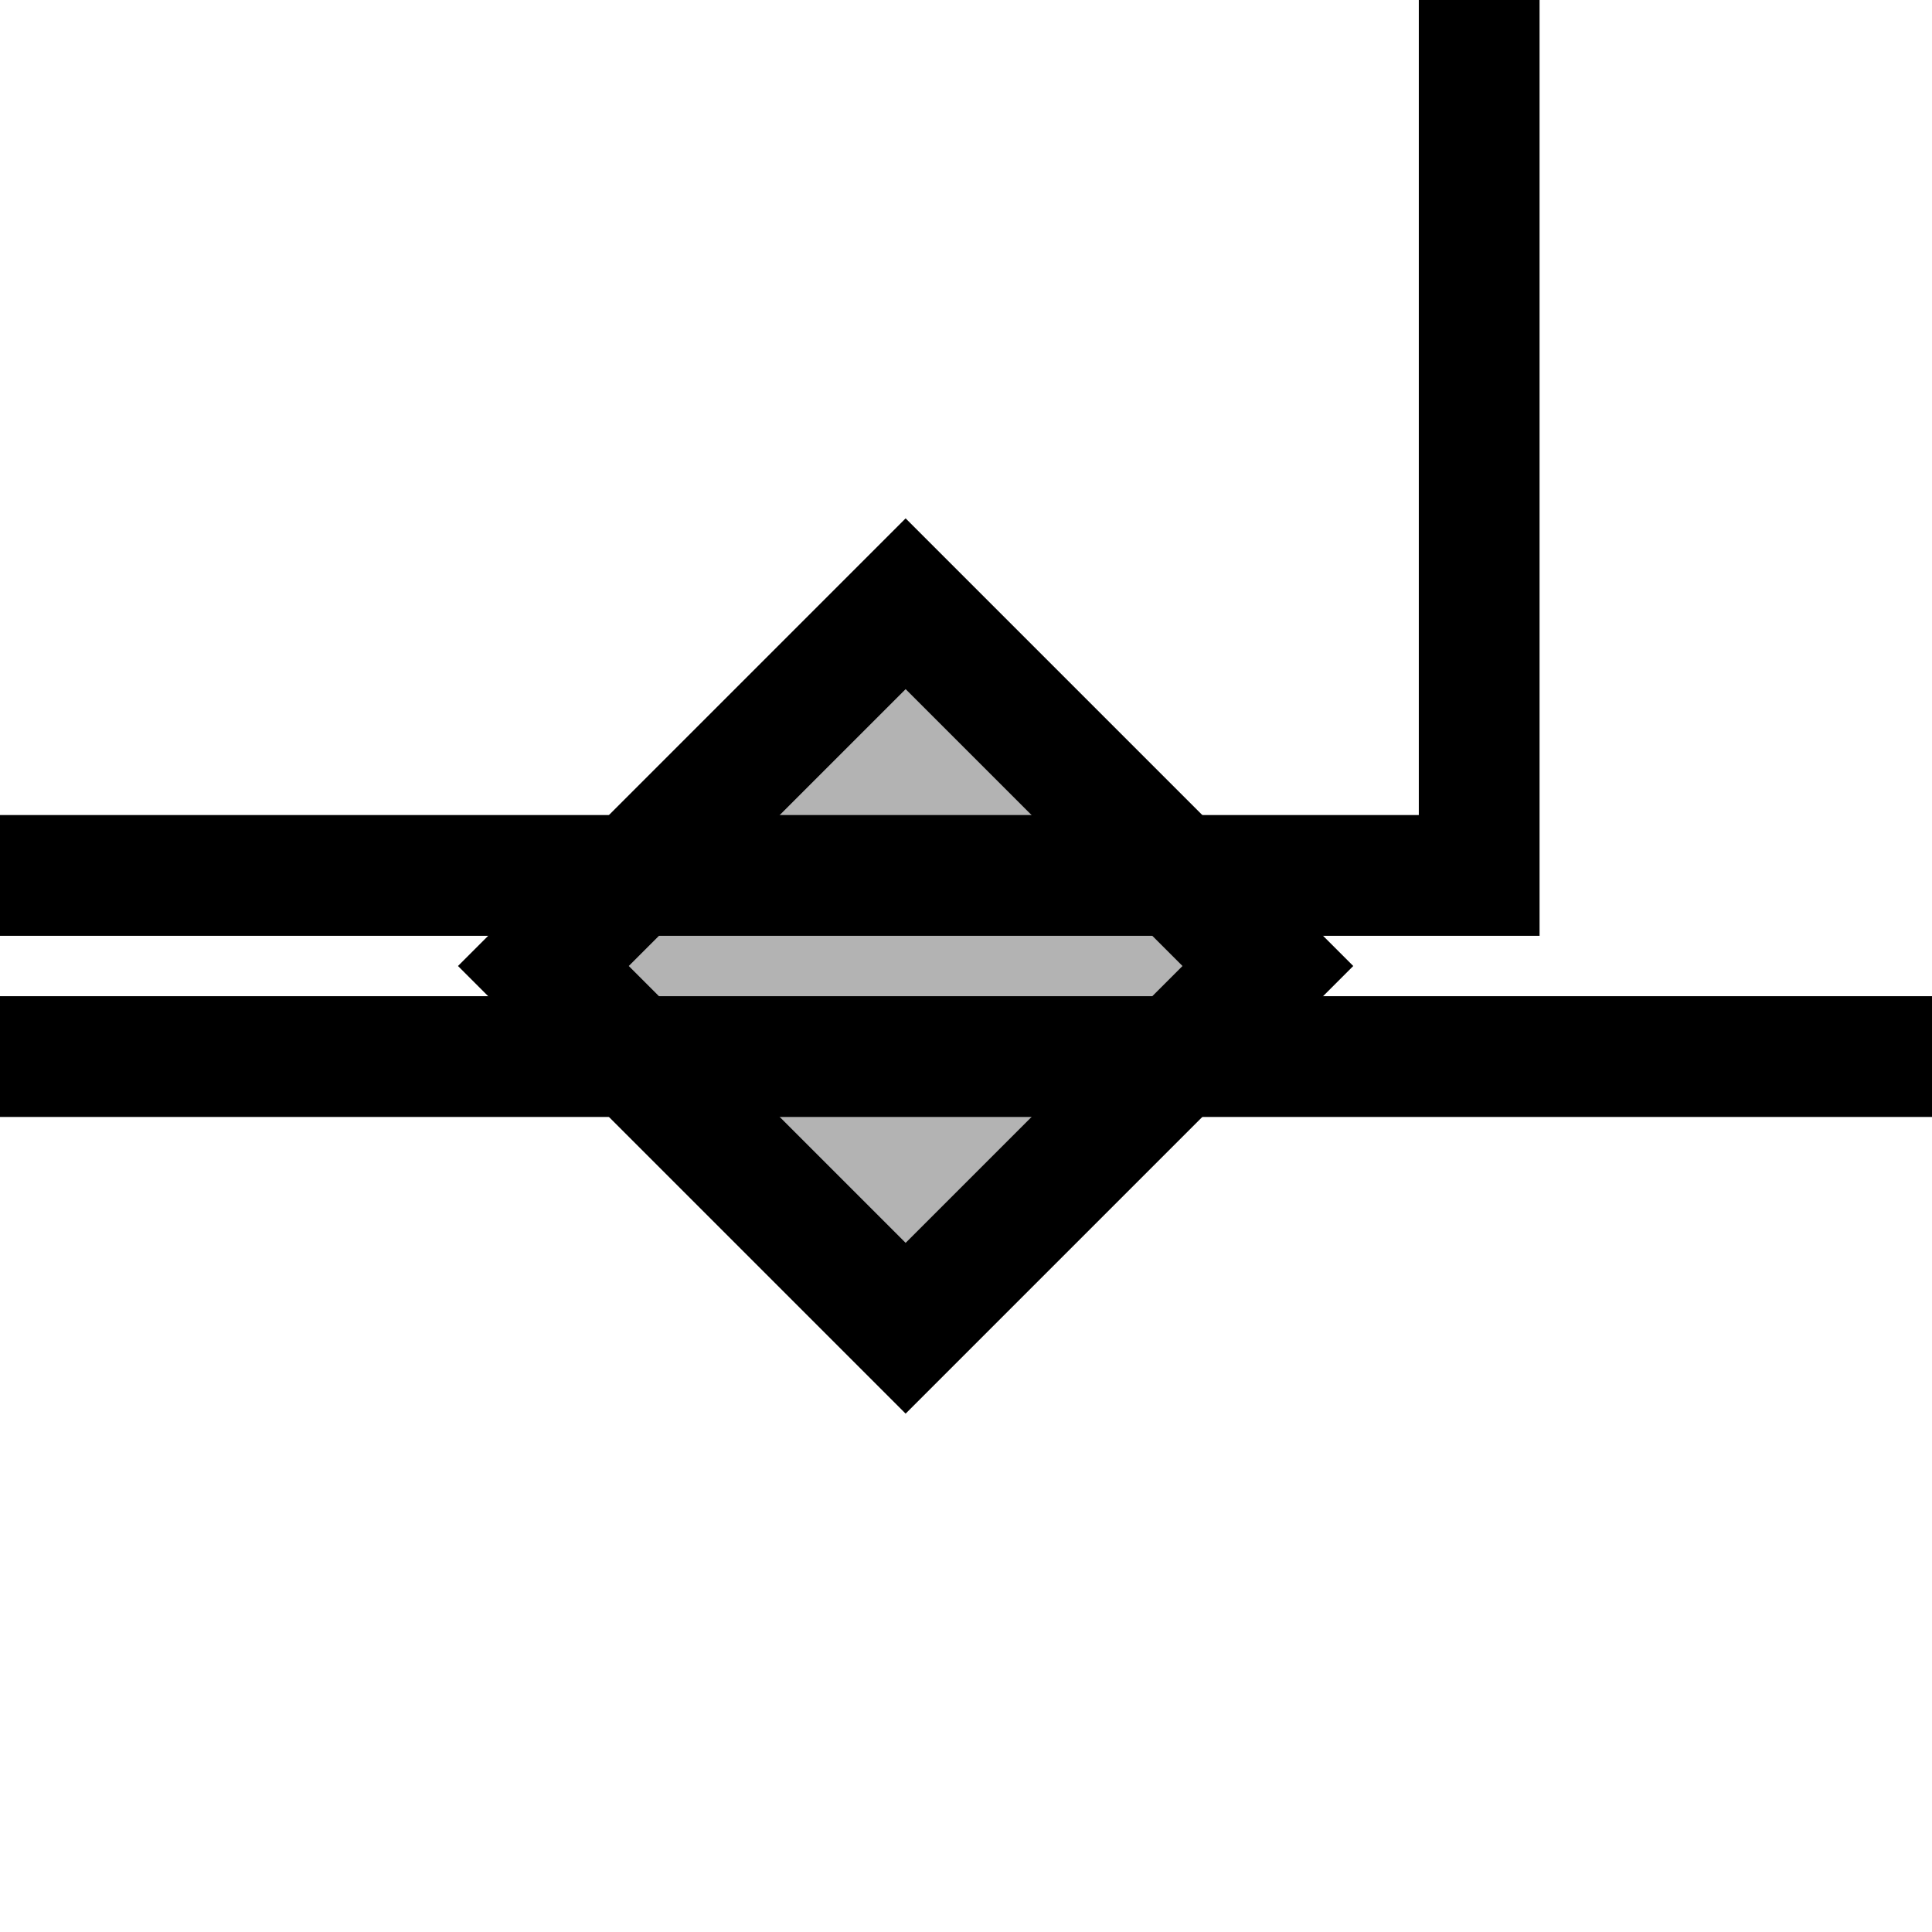
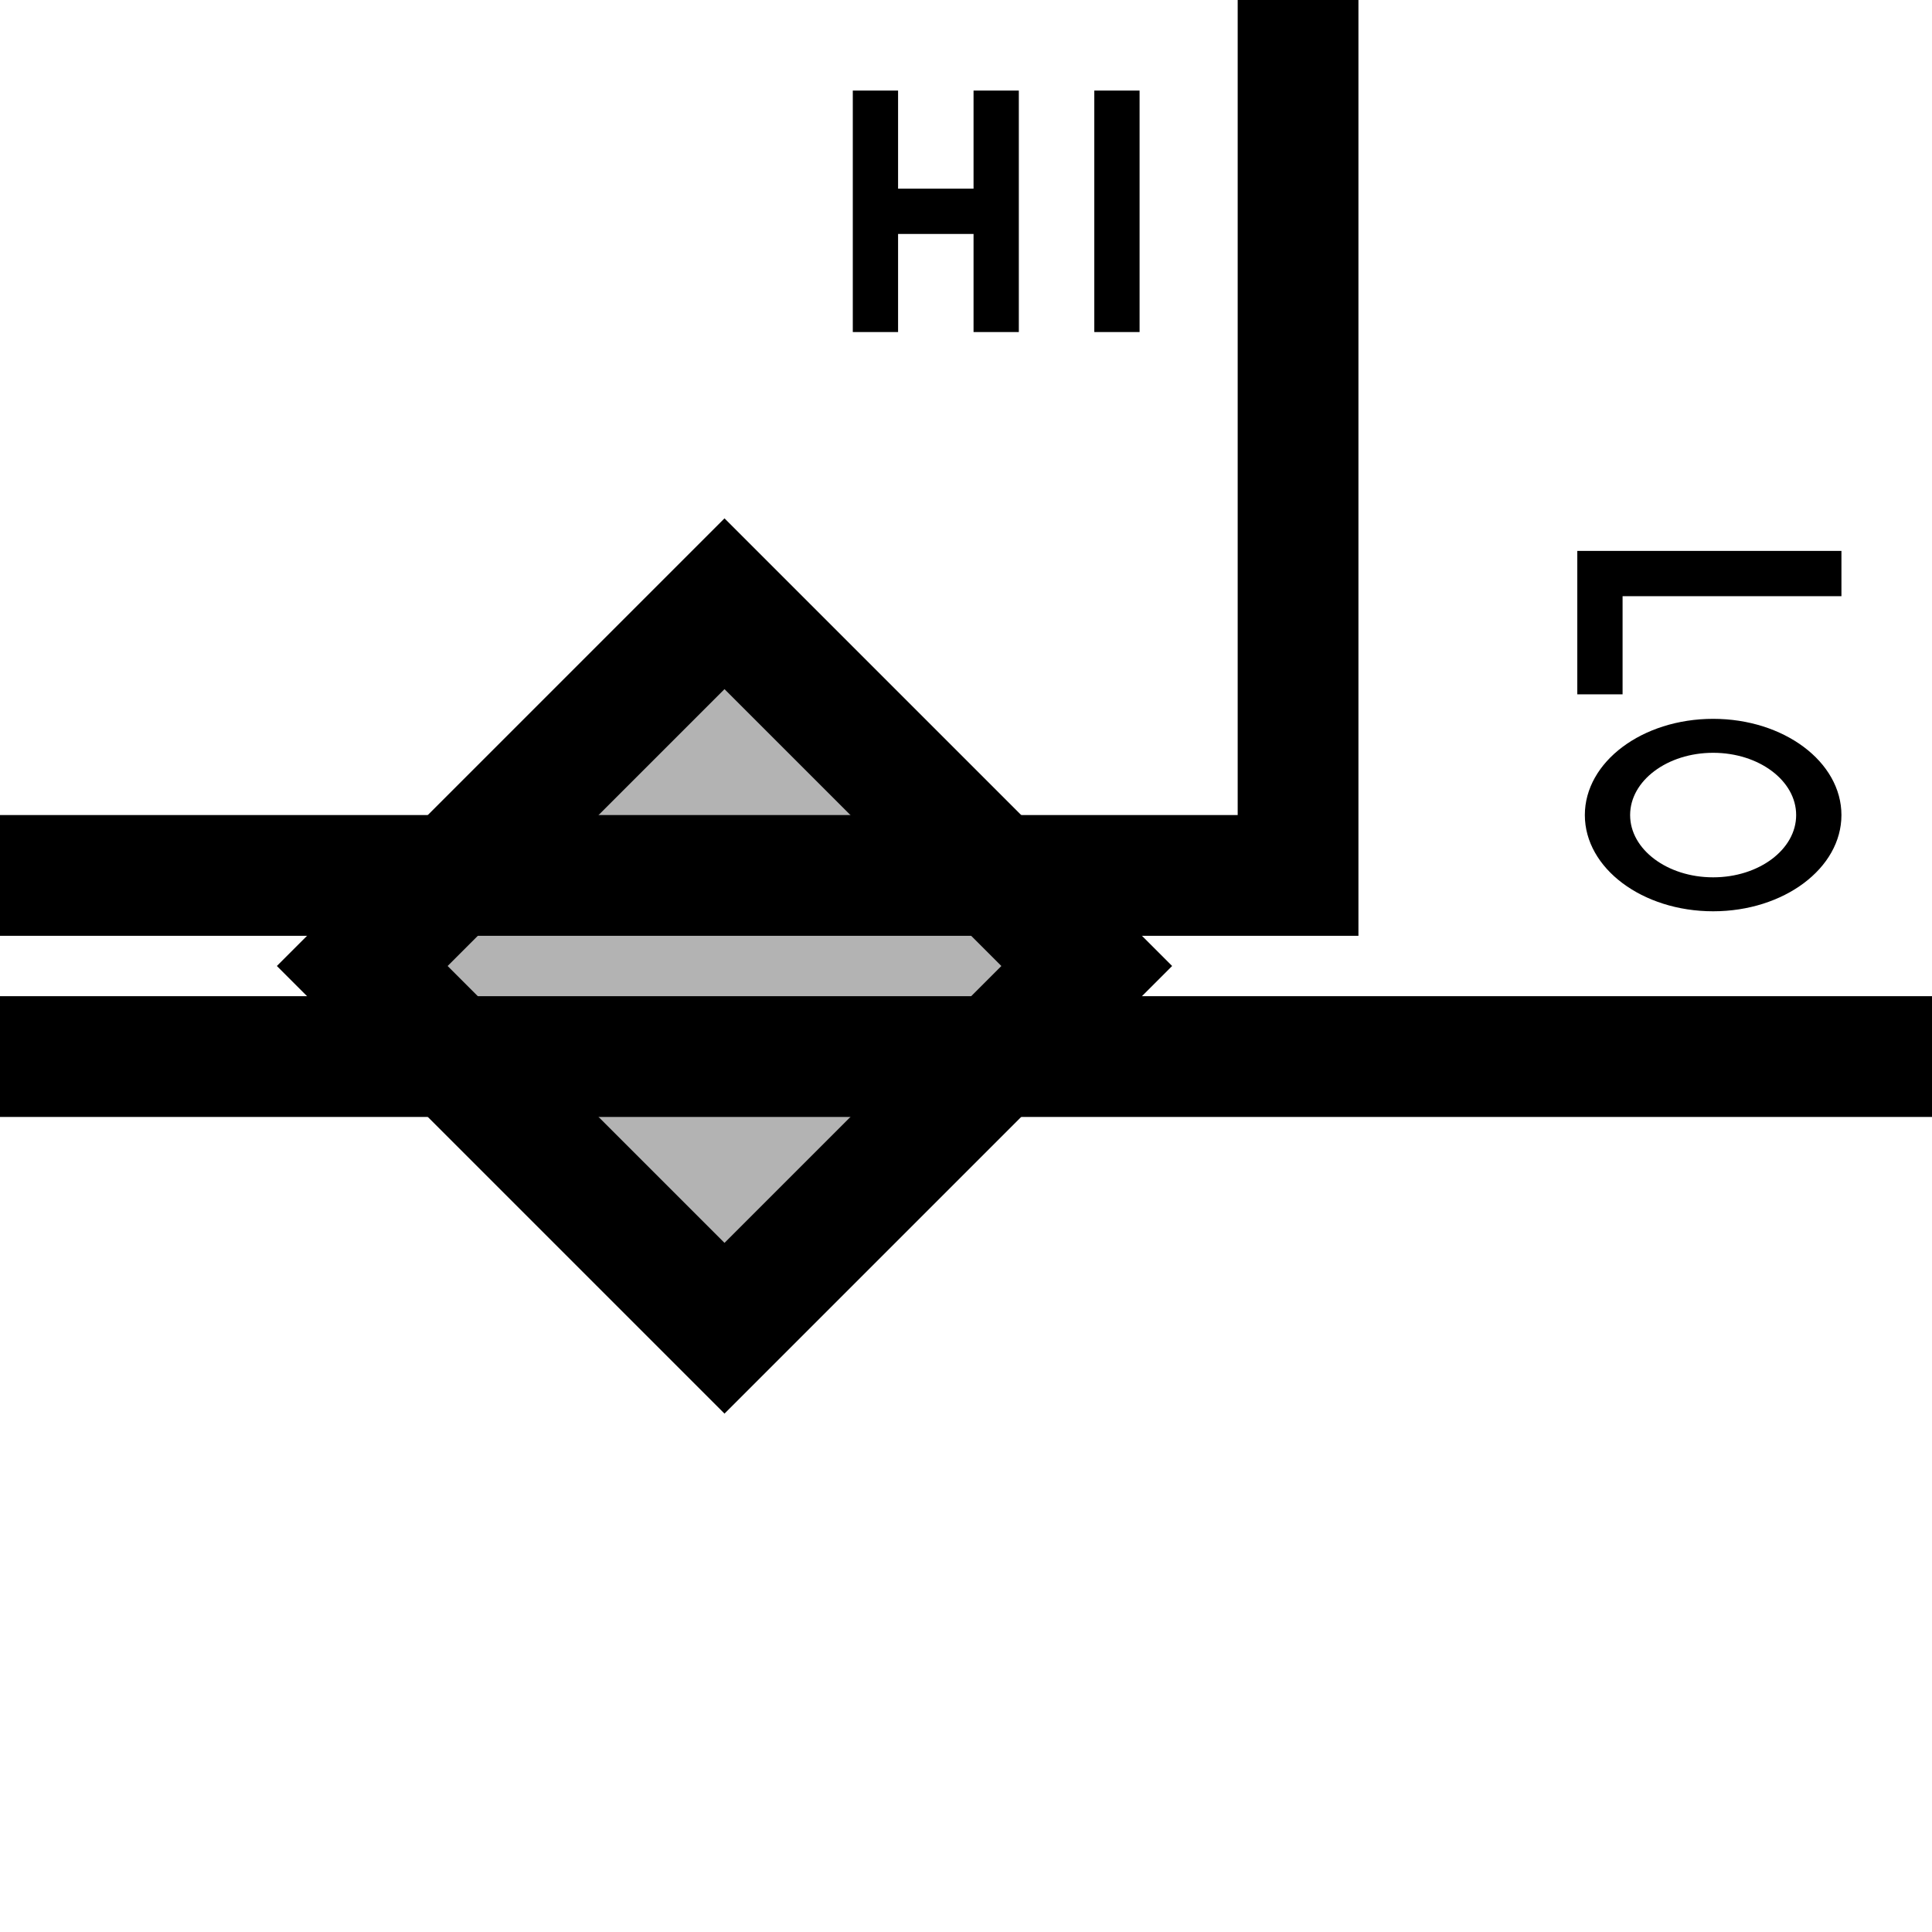
<svg xmlns="http://www.w3.org/2000/svg" version="1.1" width="64" height="64">
  <g fill="none" stroke="black" stroke-width="4" transform="rotate(180, 32, 32)">
-     <path d="M 22,32 L 34,20 L 46,32 L 34,44 Z" fill="black" fill-opacity="0.3" />
+     <path d="M 22,32 L 34,20 L 46,32 L 34,44 Z" fill="black" fill-opacity="0.3" transform="translate(6,0)" />
    <path d="M 0,29 H 64" />
-     <path d="M 64,35 H 15 V 64" />
+     <path d="M 64,35 H 21 V 64" />
+     <g fill="none" stroke="black" stroke-width="1.5">
+       <g transform="translate(31,57) scale(-1,1)">
+         <path d="M -4,-4 v 8 m 0,-4 h 4 m 0,-4 v 8 m 4,0 v -8" />
+       </g>
+       <g transform="translate(7,40)">
+         <path d="M -4,5 h 8 v -4" />
+         <circle cx="0" cy="0" r="3.5" transform="translate(0.25,-3) scale(1,0.75)" />
+       </g>
+     </g>
  </g>
</svg>
